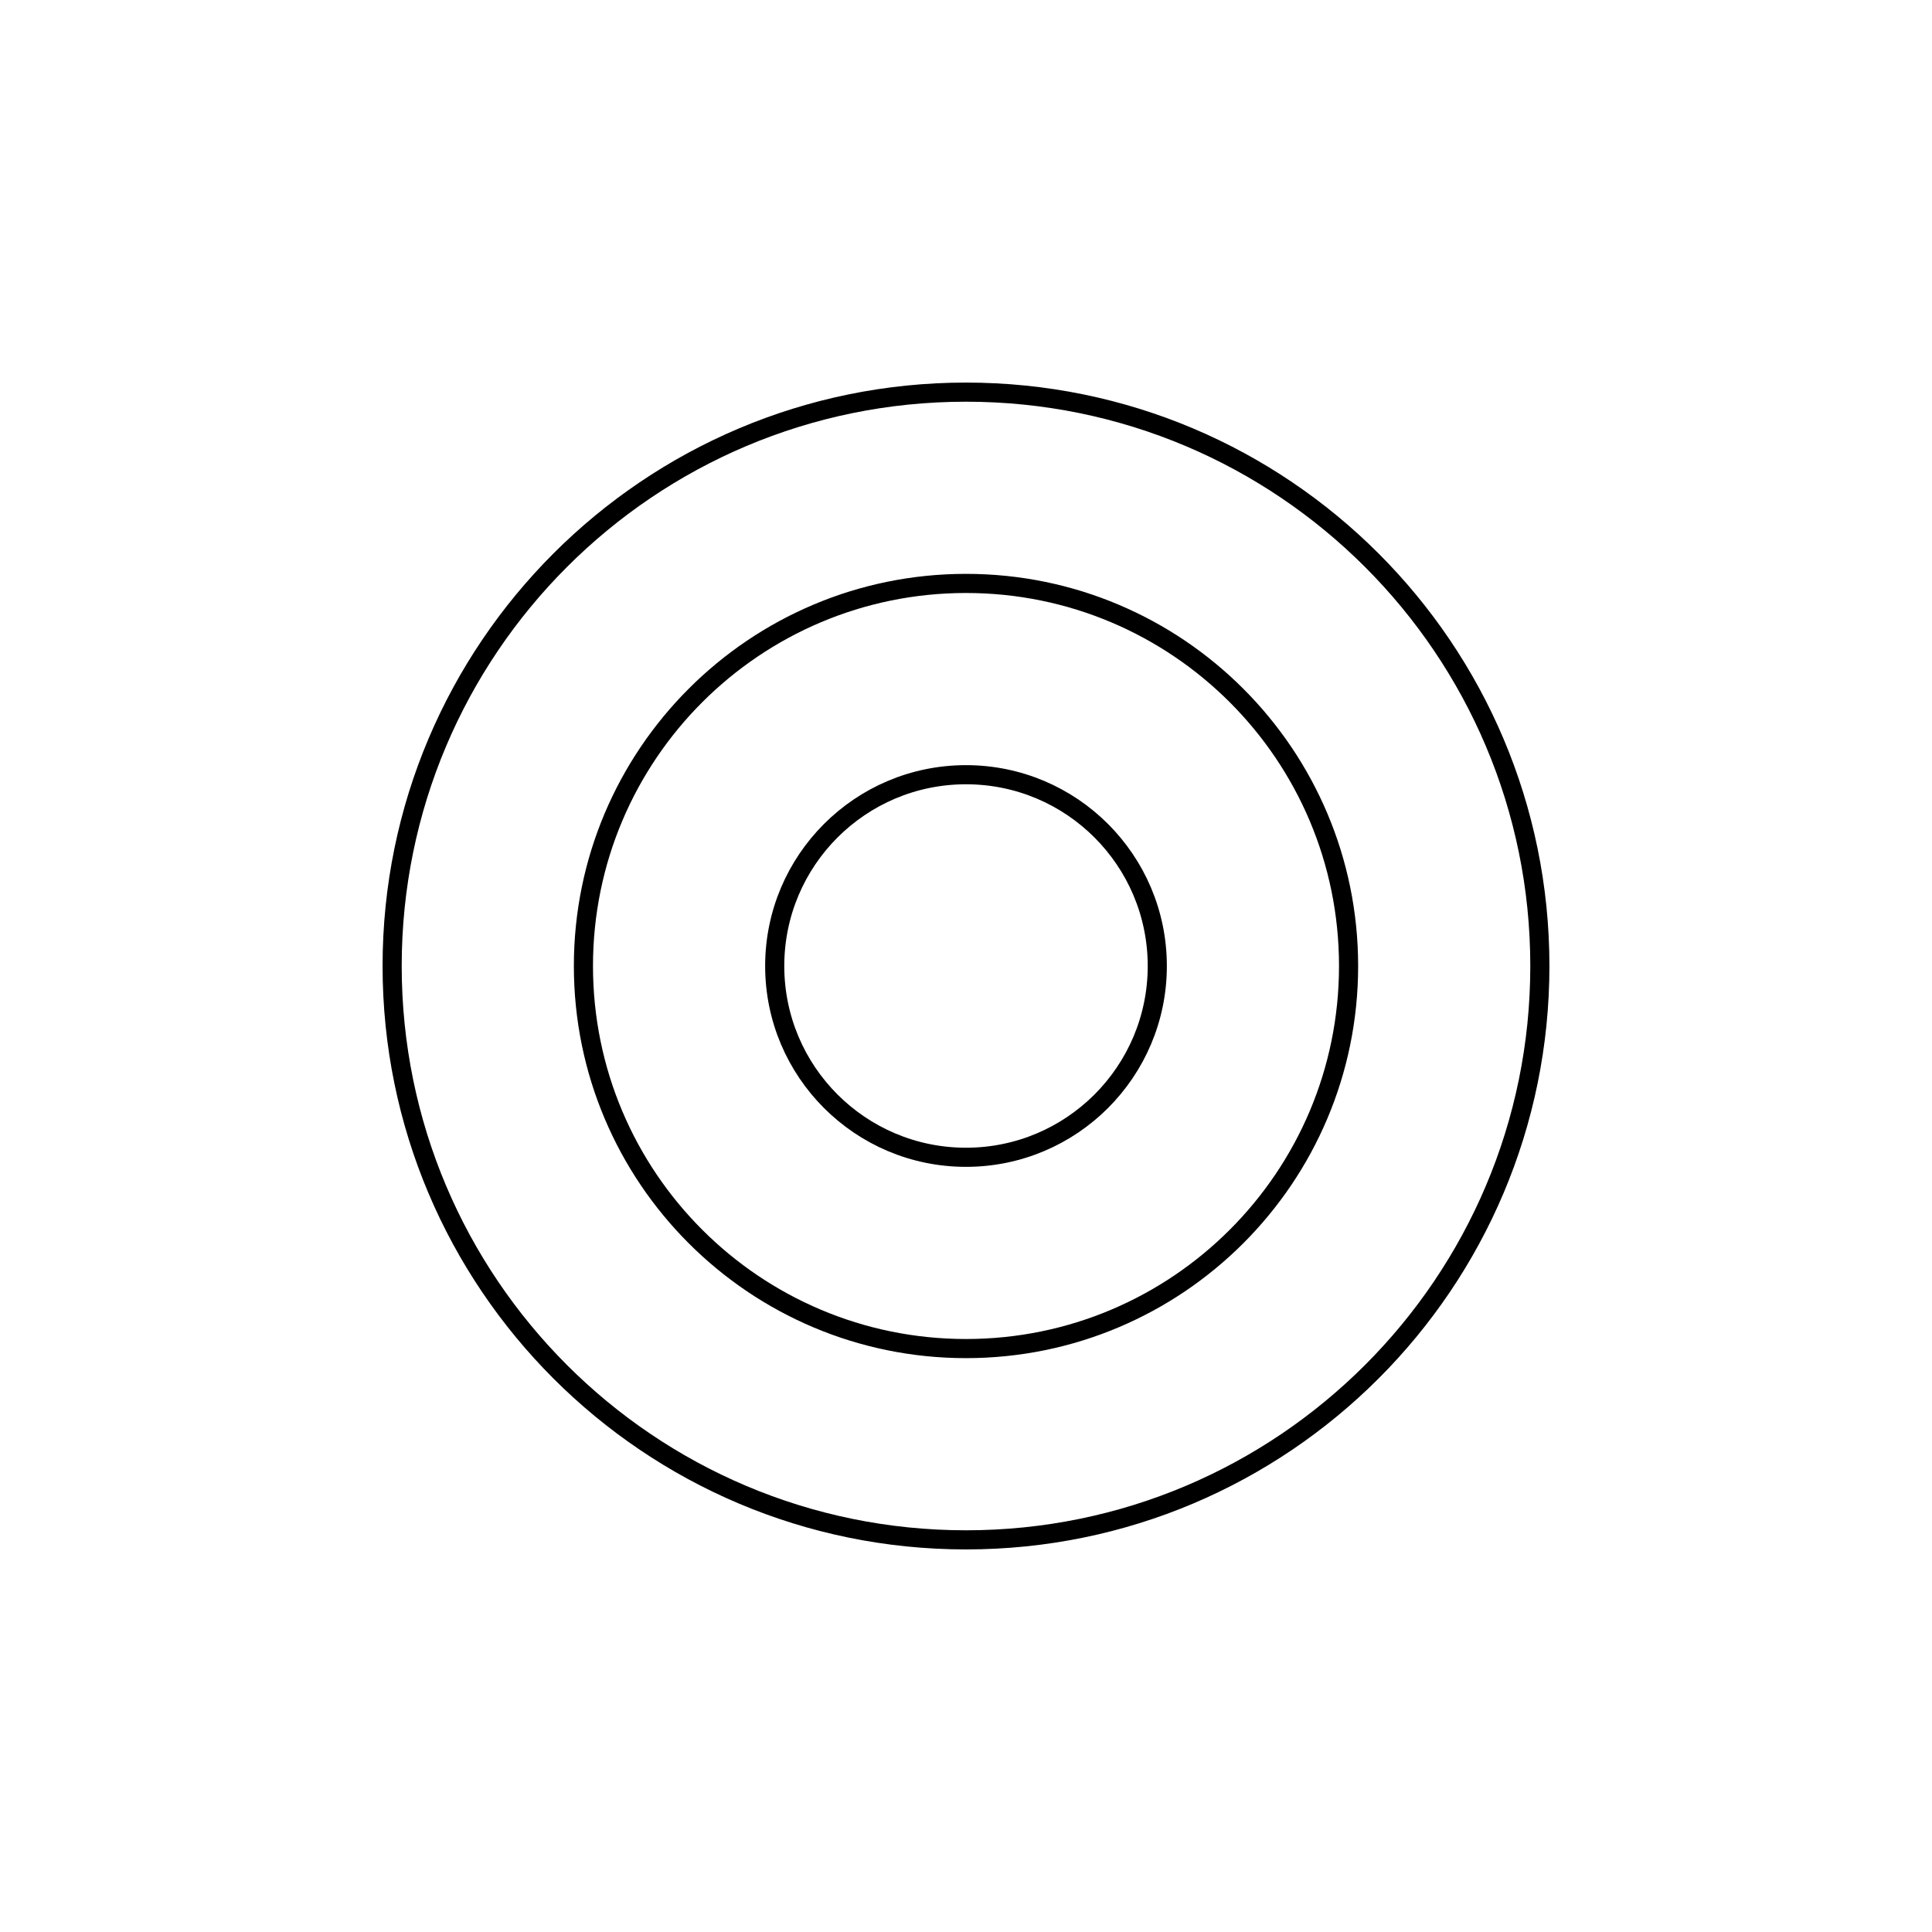
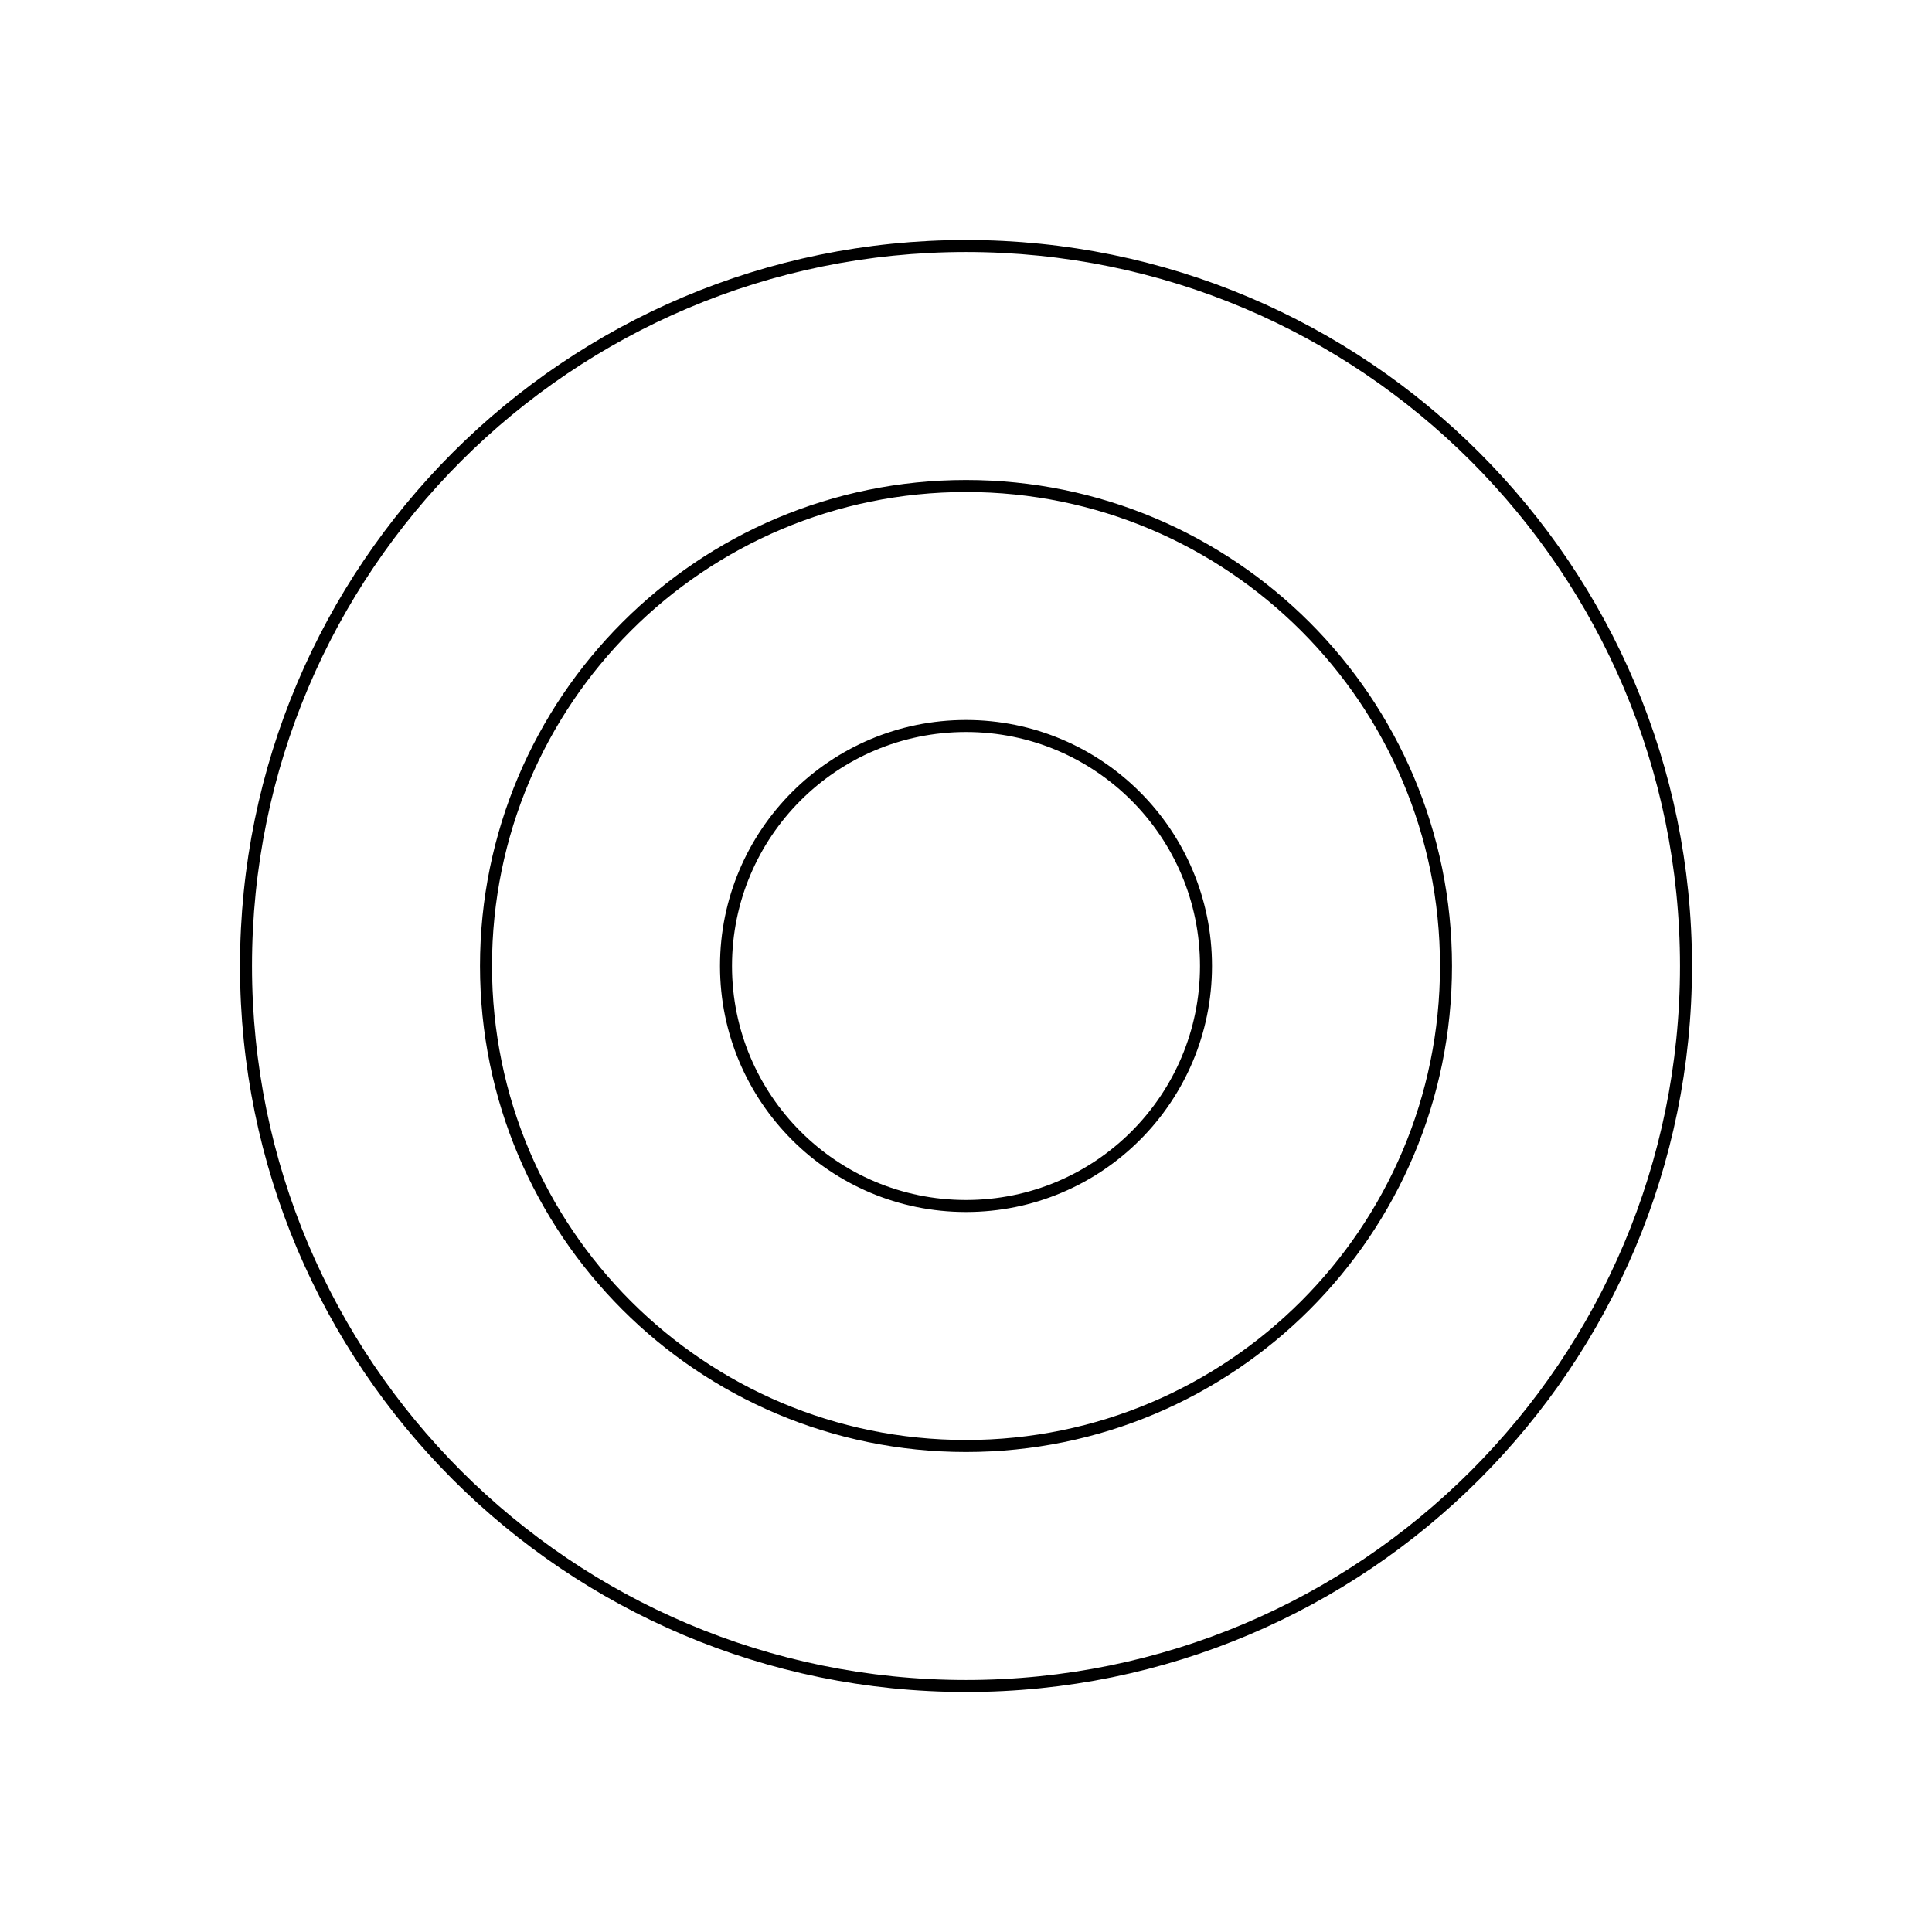
- <svg xmlns="http://www.w3.org/2000/svg" width="101.0" height="101.0" viewBox="-50.5 -50.5 101.0 101.0" style="">
+ <svg xmlns="http://www.w3.org/2000/svg" width="161.0" height="161.0" viewBox="-80.5 -80.5 161.0 161.0" style="">
  <g>
    <defs />
    <g>
-       <circle transform="matrix(1.0,0.0,0.0,-1.0,0.0,0.0)" style="stroke-width: 1.0px; stroke: hsla(0.0, 0.0%, 0.0%, 1.0); stroke-linecap: butt; stroke-linejoin: miter;  fill: none;" r="30.0" />
+       <circle transform="matrix(1.0,0.0,0.0,-1.0,0.0,0.0)" style="stroke-width: 1.0px; stroke: hsla(0.0, 0.0%, 0.0%, 1.0); stroke-linecap: butt; stroke-linejoin: miter;  fill: none;" r="60.0" />
      <g>
+         <circle transform="matrix(1.0,0.0,0.0,-1.0,0.0,0.0)" style="stroke-width: 1.0px; stroke: hsla(0.0, 0.0%, 0.0%, 1.0); stroke-linecap: butt; stroke-linejoin: miter;  fill: none;" r="40.0" />
        <circle transform="matrix(1.0,0.0,0.0,-1.0,0.0,0.0)" style="stroke-width: 1.0px; stroke: hsla(0.0, 0.0%, 0.0%, 1.0); stroke-linecap: butt; stroke-linejoin: miter;  fill: none;" r="20.0" />
-         <circle transform="matrix(1.0,0.0,0.0,-1.0,0.0,0.0)" style="stroke-width: 1.0px; stroke: hsla(0.0, 0.0%, 0.0%, 1.0); stroke-linecap: butt; stroke-linejoin: miter;  fill: none;" r="10.0" />
      </g>
    </g>
  </g>
</svg>
